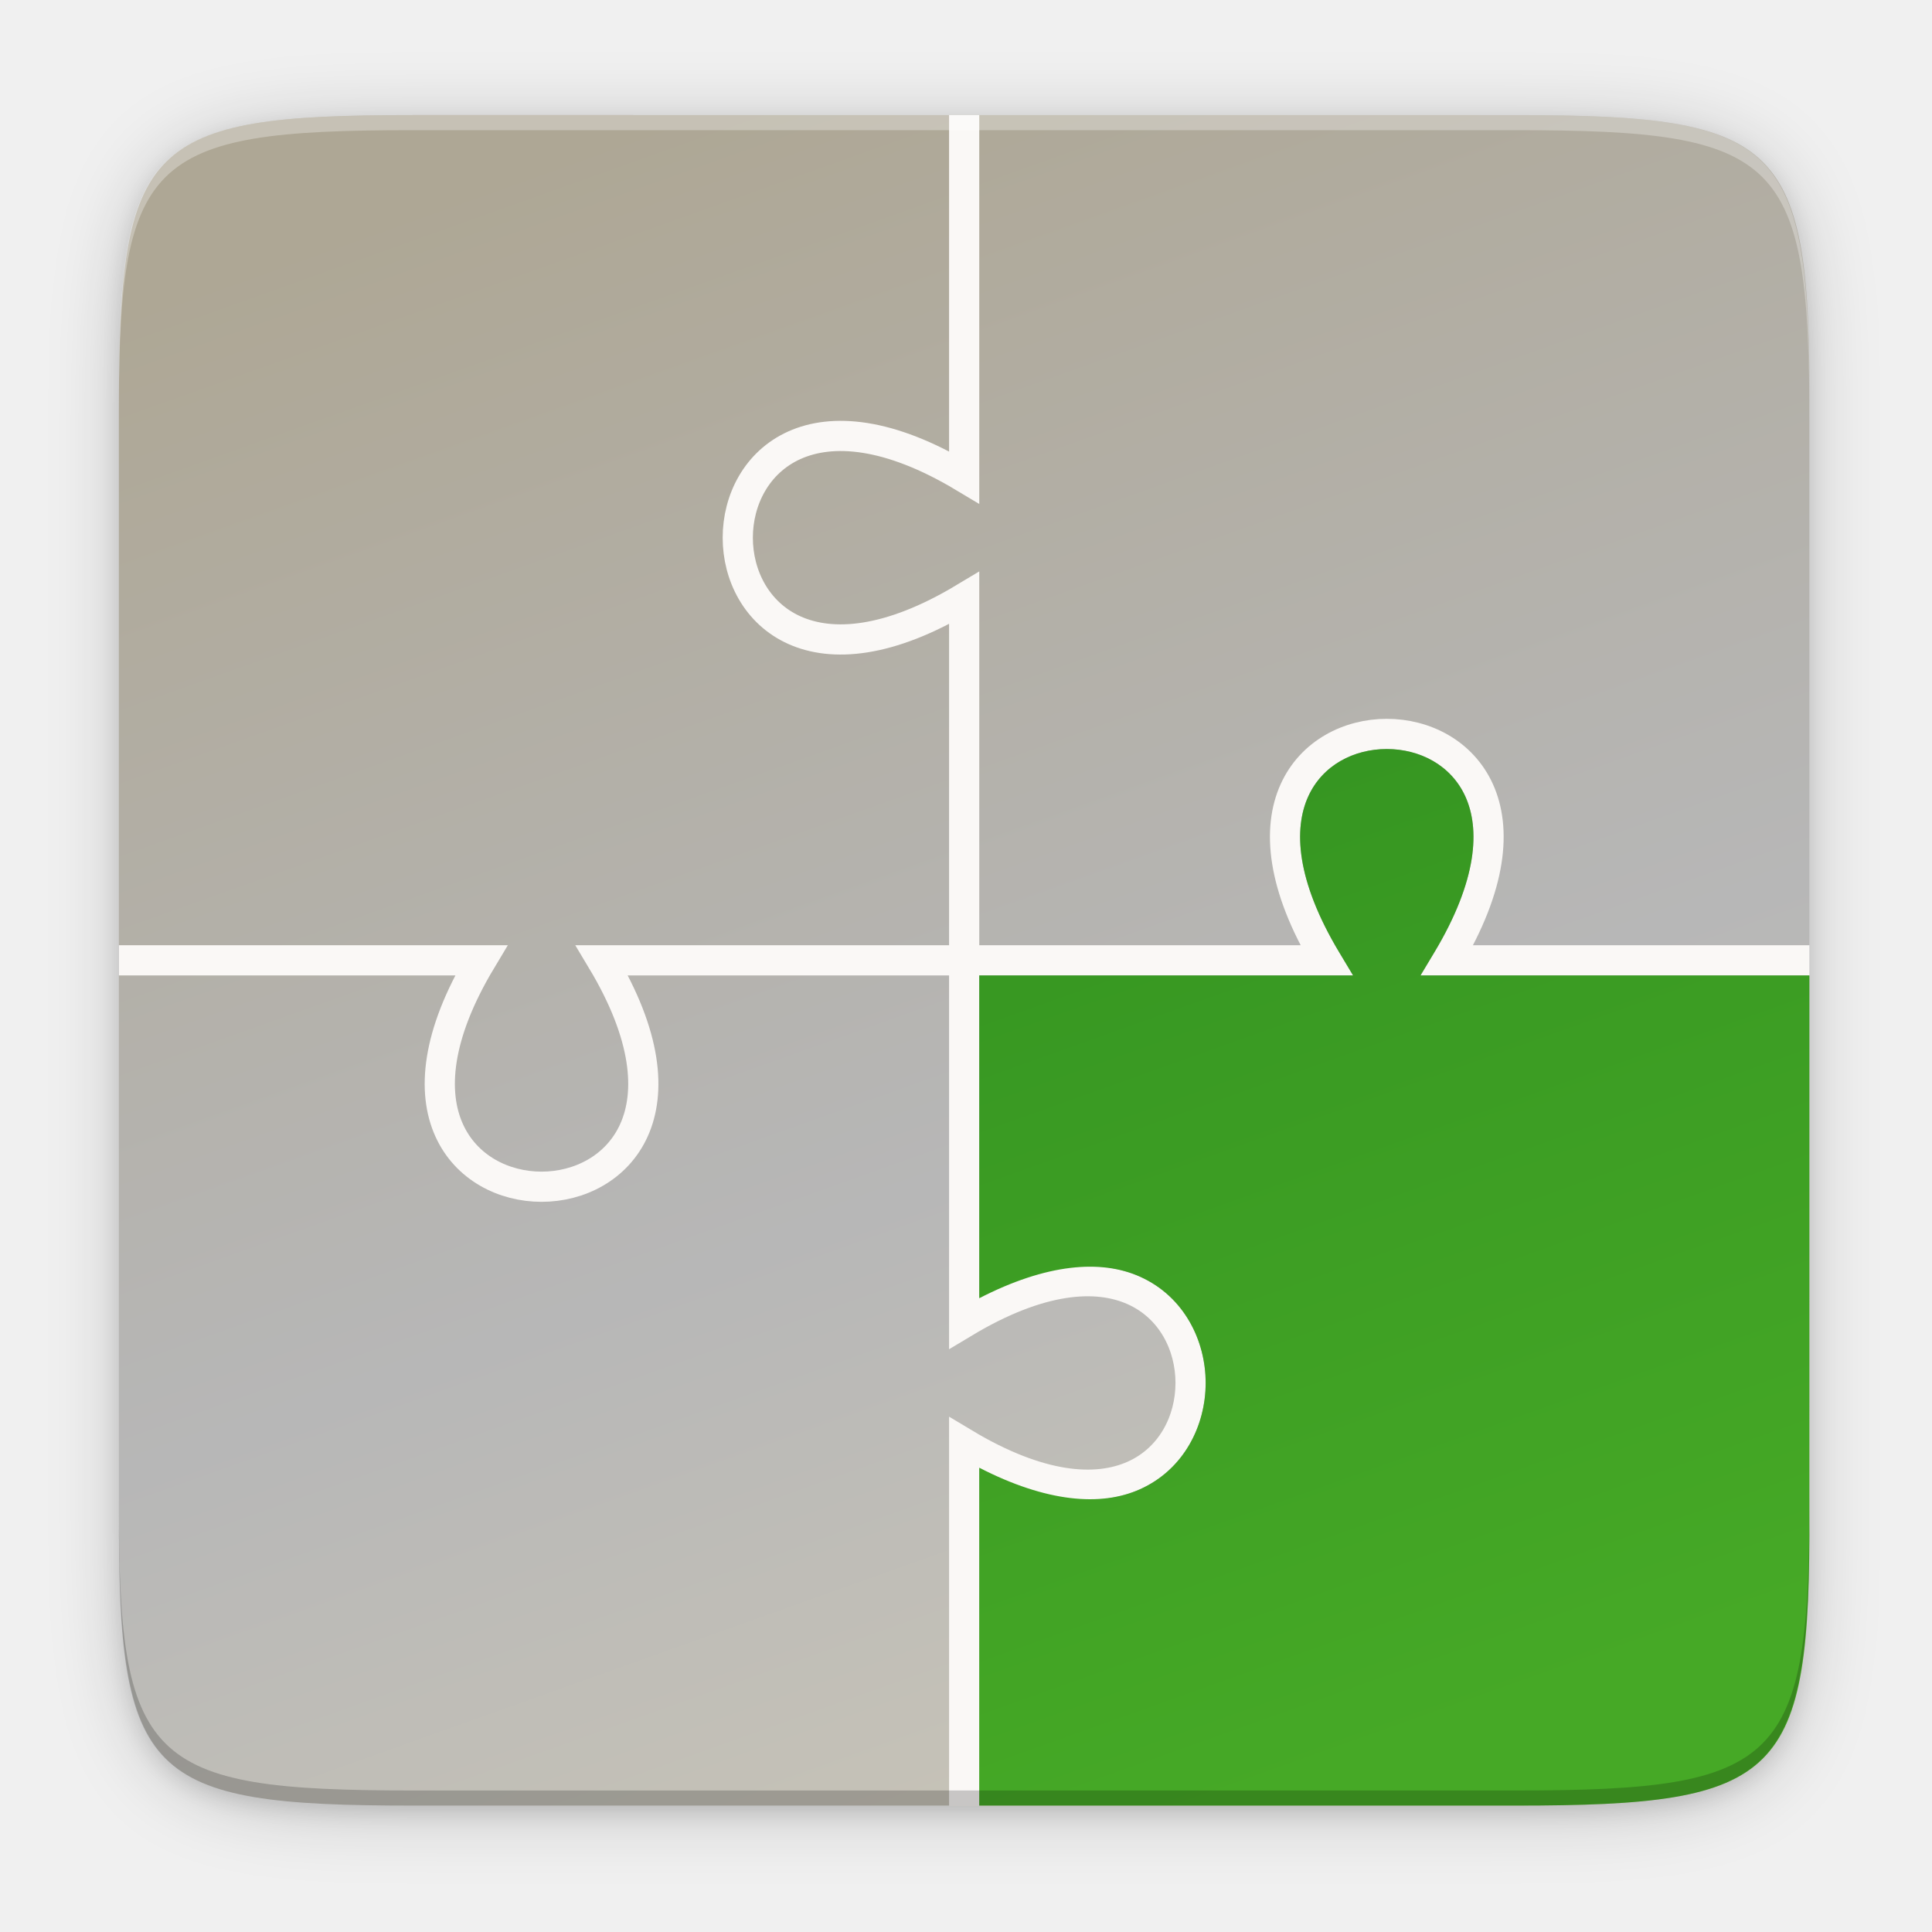
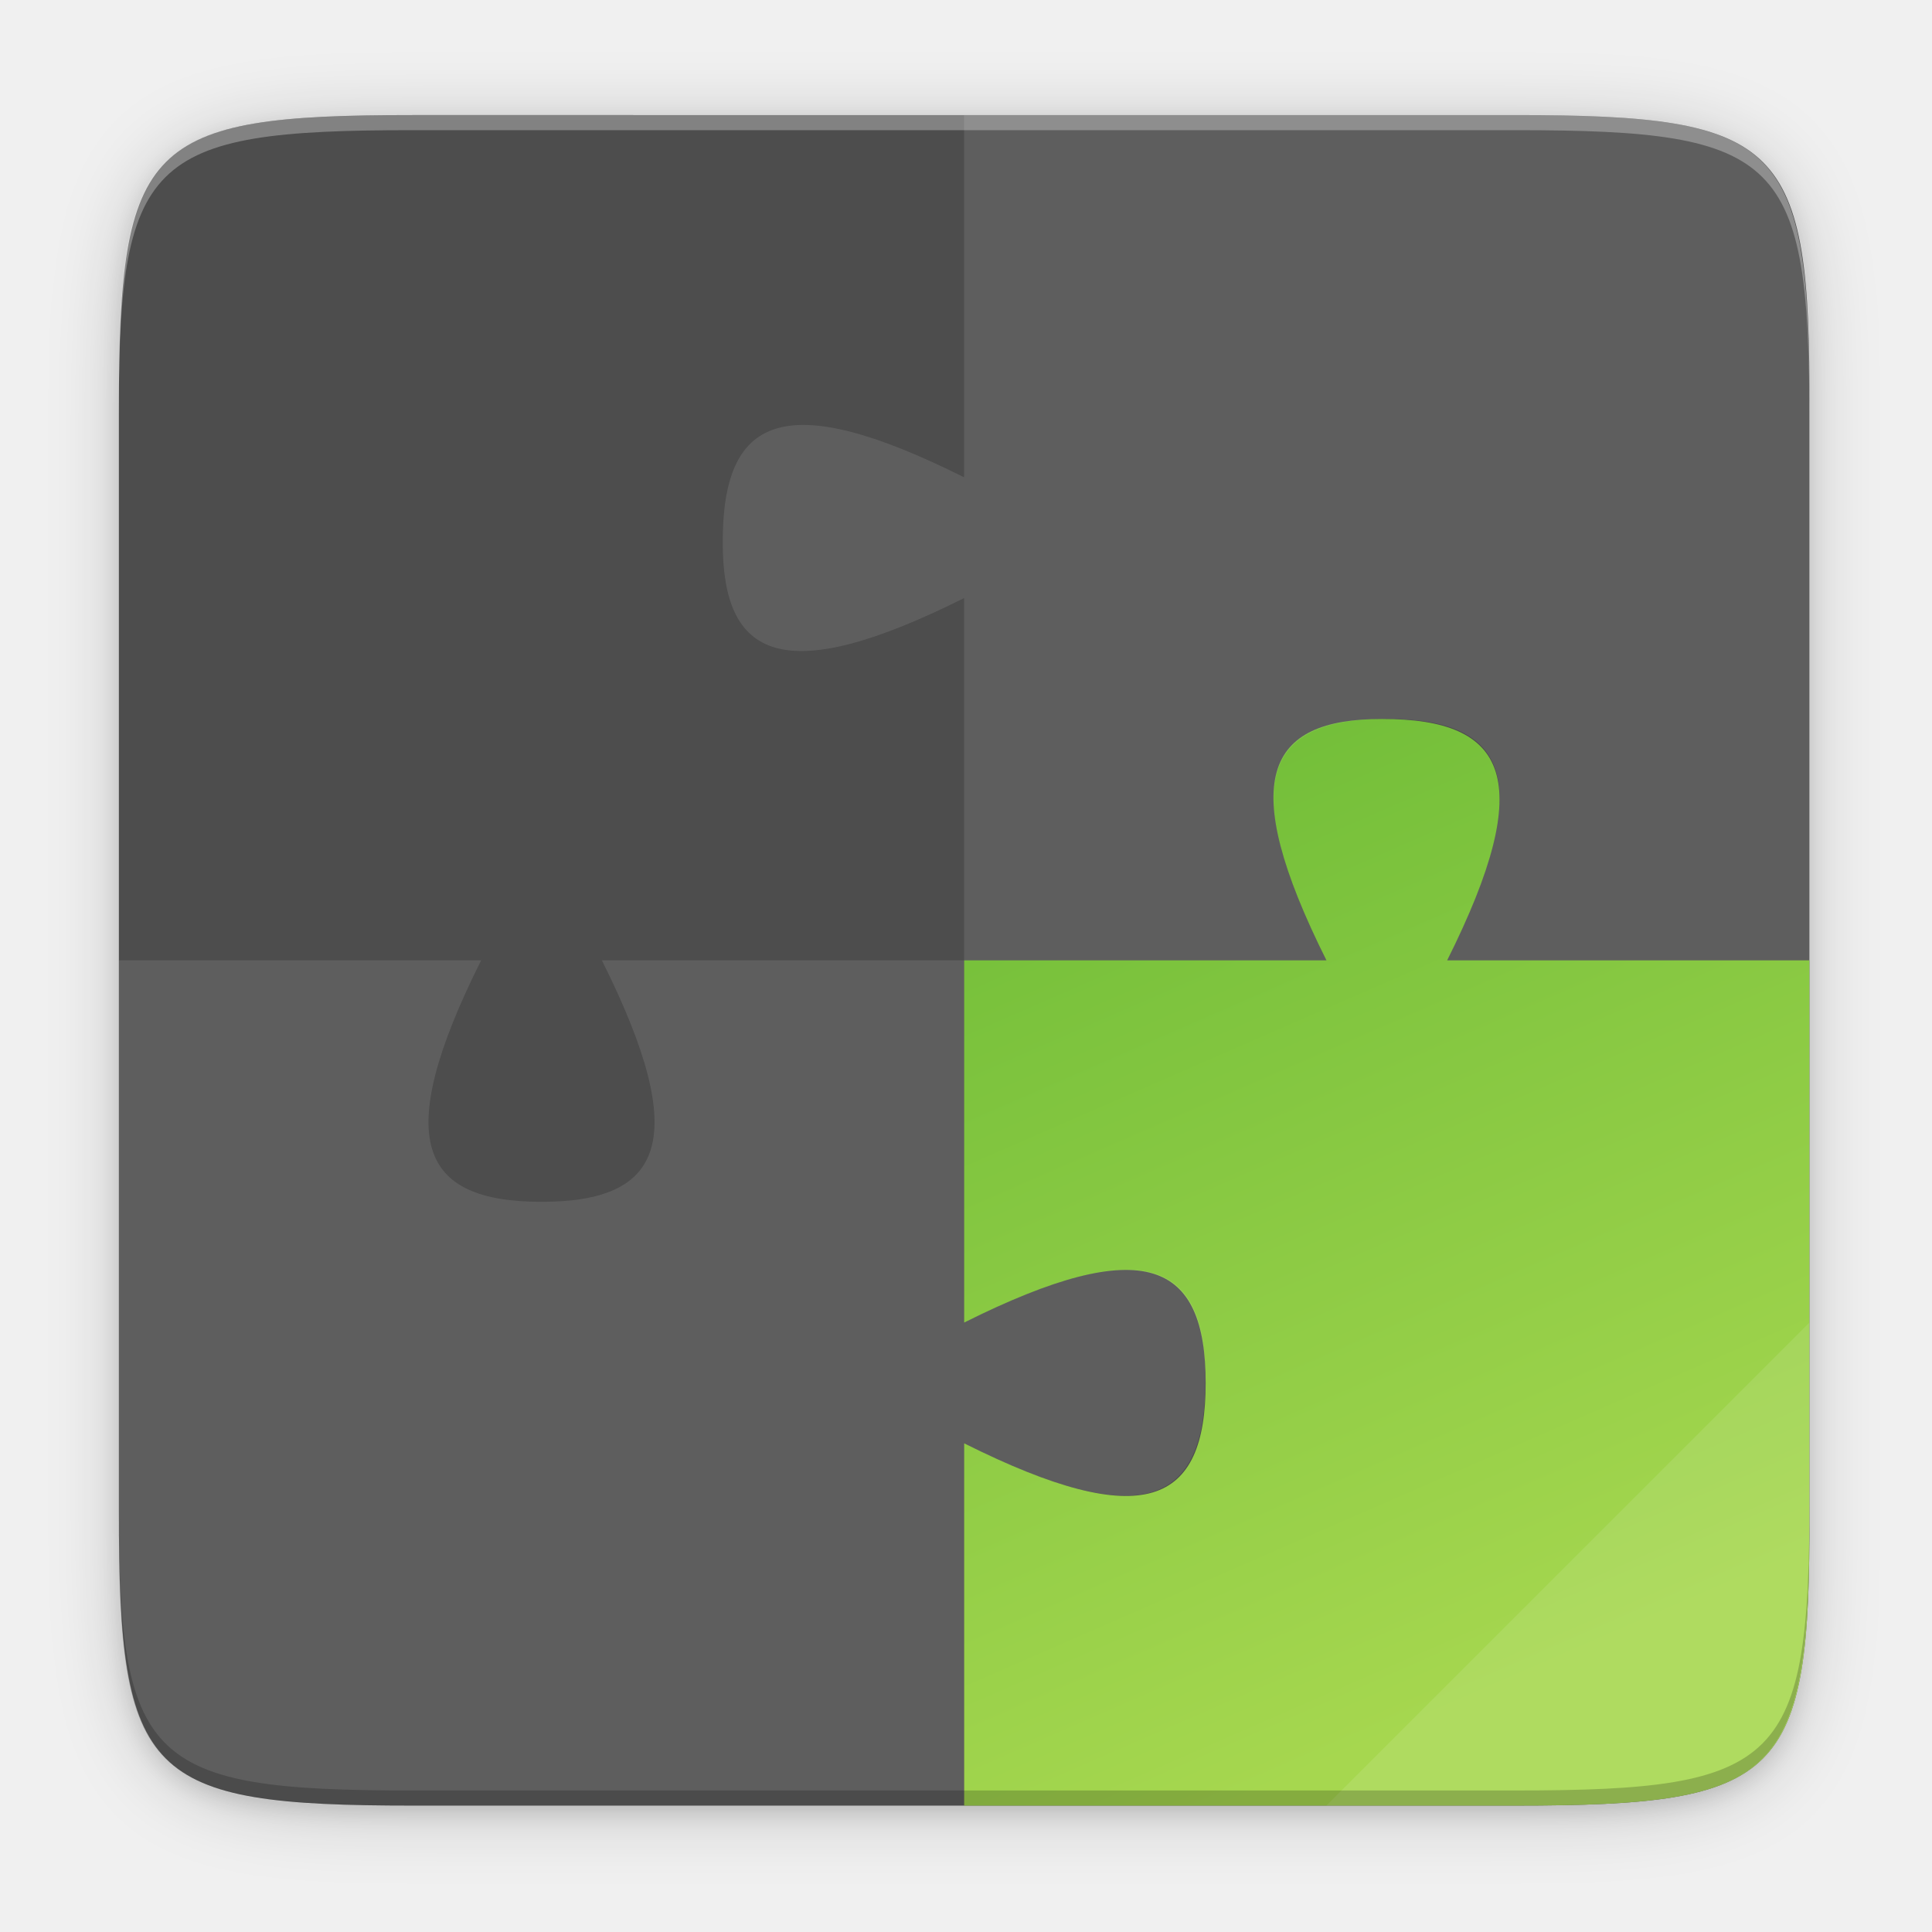
<svg xmlns="http://www.w3.org/2000/svg" xmlns:xlink="http://www.w3.org/1999/xlink" height="256" width="256" version="1.1" id="svg59">
  <defs id="defs63">
-     <linearGradient xlink:href="#linearGradient4370" id="linearGradient21752" gradientUnits="userSpaceOnUse" gradientTransform="rotate(90,154.2512,129.5026)" x1="38.997" y1="195.996" x2="262.997" y2="115.996" />
-     <linearGradient id="linearGradient4370">
-       <stop style="stop-color:#28851e;stop-opacity:1" offset="0" id="stop4366" />
-       <stop style="stop-color:#46a926;stop-opacity:1" offset="1" id="stop4368" />
+     <linearGradient gradientTransform="translate(-24.24248,-28.75213)" xlink:href="#linearGradient2122" id="linearGradient1857" x1="96" y1="44" x2="192.887" y2="266" gradientUnits="userSpaceOnUse" />
+     <linearGradient id="linearGradient2122">
+       <stop id="stop2118" offset="0" style="stop-color:#46a926;stop-opacity:1" />
+       <stop id="stop2120" offset="1" style="stop-color:#a6d74f;stop-opacity:1" />
    </linearGradient>
-     <linearGradient xlink:href="#38-3" id="linearGradient1694" x1="39.998" y1="195.997" x2="263.998" y2="115.997" gradientUnits="userSpaceOnUse" gradientTransform="rotate(90,154.2521,129.5024)" />
-     <linearGradient id="38-3">
-       <stop id="stop4342-7" offset="0" style="stop-color:#aea795;stop-opacity:1" />
-       <stop style="stop-color:#b7b7b7;stop-opacity:1" offset="0.613" id="stop932" />
-       <stop id="stop4340-0-3" offset="1" style="stop-color:#c8c4b7;stop-opacity:1" />
+     <linearGradient gradientTransform="translate(-24.24248,-28.75213)" xlink:href="#linearGradient30151" id="linearGradient3155" x1="109.291" y1="42.312" x2="187.632" y2="266" gradientUnits="userSpaceOnUse" />
+     <linearGradient id="linearGradient30151">
+       <stop id="stop30147" offset="0" style="stop-color:#4d4d4d;stop-opacity:1" />
+       <stop id="stop30149" offset="1" style="stop-color:#4d4d4d;stop-opacity:1" />
    </linearGradient>
    <filter style="color-interpolation-filters:sRGB" id="filter58449" x="-0.048" width="1.096" y="-0.048" height="1.096">
      <feGaussianBlur stdDeviation="4.48" id="feGaussianBlur58451" />
    </filter>
    <filter style="color-interpolation-filters:sRGB" id="filter58492" x="-0.012" width="1.024" y="-0.012" height="1.024">
      <feGaussianBlur stdDeviation="1.12" id="feGaussianBlur58494" />
    </filter>
  </defs>
  <linearGradient id="a" gradientUnits="userSpaceOnUse" x1="88" x2="488" y1="88" y2="488">
    <stop offset="0" stop-opacity=".588" id="stop2" />
    <stop offset="1" stop-opacity=".206" id="stop4" />
  </linearGradient>
  <filter id="b" color-interpolation-filters="sRGB" height="1.088" width="1.106" x="-.05" y="-.04">
    <feGaussianBlur stdDeviation="8.48" id="feGaussianBlur7" />
  </filter>
  <filter id="c" color-interpolation-filters="sRGB" height="1.022" width="1.026" x="-.01" y="-.01">
    <feGaussianBlur stdDeviation="2.12" id="feGaussianBlur10" />
  </filter>
  <path style="color:#000000;display:inline;overflow:visible;visibility:visible;opacity:0.1;fill:#000000;fill-opacity:1;fill-rule:nonzero;stroke:none;stroke-width:1;marker:none;filter:url(#filter58492);enable-background:accumulate" d="m 200.83,16.248 c 35.297,0 39.095,3.625 38.922,38.994 v 73.006 73.006 c 0.173,35.368 -3.625,38.994 -38.922,38.994 H 54.674 c -35.297,0 -38.922,-3.625 -38.922,-38.994 V 128.248 55.241 c 0,-35.369 3.625,-38.994 38.922,-38.994 z" id="rect4158-7" />
  <path style="color:#000000;display:inline;overflow:visible;visibility:visible;opacity:0.2;fill:#000000;fill-opacity:1;fill-rule:nonzero;stroke:none;stroke-width:1;marker:none;filter:url(#filter58449);enable-background:accumulate" d="m 200.83,16.248 c 35.297,0 39.095,3.625 38.922,38.994 v 73.006 73.006 c 0.173,35.368 -3.625,38.994 -38.922,38.994 H 54.674 c -35.297,0 -38.922,-3.625 -38.922,-38.994 V 128.248 55.241 c 0,-35.369 3.625,-38.994 38.922,-38.994 z" id="rect4158-1" />
-   <path style="color:#000000;display:inline;overflow:visible;visibility:visible;fill:url(#linearGradient1694);fill-opacity:1;fill-rule:nonzero;stroke:none;stroke-width:1;marker:none;enable-background:accumulate" d="m 200.83,15.248 c 35.297,0 39.095,3.625 38.922,38.994 v 73.006 73.006 c 0.173,35.368 -3.625,38.994 -38.922,38.994 H 54.674 c -35.297,0 -38.922,-3.625 -38.922,-38.994 V 127.248 54.241 c 0,-35.369 3.625,-38.994 38.922,-38.994 z" id="rect4158" />
-   <path style="display:inline;fill:none;stroke:#faf8f6;stroke-width:4;stroke-linecap:butt;stroke-linejoin:miter;stroke-miterlimit:4;stroke-dasharray:none;stroke-opacity:1;enable-background:new" d="m 127.758,15.248 v 48 c -40,-24 -40,40 0,16 v 96 c 40,-24 40,40 0,16 v 48" id="path21637" />
-   <path style="display:inline;fill:none;stroke:#faf8f6;stroke-width:4;stroke-linecap:butt;stroke-linejoin:miter;stroke-miterlimit:4;stroke-dasharray:none;stroke-opacity:1;enable-background:new" d="m 15.758,127.248 h 48 c -24,40 40,40 16,0 h 96 c -24,-40 40,-40 16,0 h 48" id="path21637-3" />
-   <path style="color:#000000;display:inline;overflow:visible;visibility:visible;fill:url(#linearGradient21752);fill-opacity:1;fill-rule:nonzero;stroke:none;stroke-width:1;marker:none;enable-background:accumulate" d="m 239.751,129.25 h -51.525 l 1.816,-3.029 c 1.45,-2.416 2.551,-4.651 3.359,-6.711 0.808,-2.06 1.324,-3.942 1.598,-5.656 0.274,-1.714 0.306,-3.258 0.152,-4.637 -0.154,-1.379 -0.494,-2.592 -0.969,-3.646 -0.474,-1.054 -1.093,-1.975 -1.82,-2.766 -0.728,-0.79 -1.565,-1.45 -2.479,-1.977 -0.914,-0.527 -1.905,-0.92 -2.938,-1.184 -1.032,-0.263 -2.106,-0.395 -3.189,-0.395 -1.083,0 -2.157,0.131 -3.189,0.395 -1.032,0.263 -2.024,0.657 -2.938,1.184 -0.914,0.527 -1.751,1.186 -2.479,1.977 -0.728,0.79 -1.346,1.712 -1.82,2.766 -0.474,1.054 -0.815,2.268 -0.969,3.646 -0.154,1.379 -0.121,2.923 0.152,4.637 0.274,1.714 0.789,3.597 1.598,5.656 0.808,2.06 1.91,4.295 3.359,6.711 l 1.818,3.029 h -49.533 v 42.773 c 2.22,-1.144 4.338,-2.039 6.348,-2.703 2.01,-0.664 3.911,-1.097 5.697,-1.312 1.786,-0.216 3.456,-0.216 5.004,-0.016 1.548,0.2 2.975,0.6 4.271,1.184 1.446,0.651 2.712,1.501 3.797,2.5 1.085,0.999 1.987,2.146 2.711,3.389 0.723,1.242 1.267,2.579 1.629,3.961 0.362,1.382 0.543,2.808 0.543,4.225 0,1.417 -0.181,2.841 -0.543,4.223 -0.362,1.382 -0.905,2.721 -1.629,3.963 -0.723,1.242 -1.626,2.388 -2.711,3.387 -1.085,0.999 -2.351,1.849 -3.797,2.5 -1.297,0.584 -2.723,0.984 -4.271,1.184 -1.548,0.2 -3.218,0.2 -5.004,-0.016 -1.786,-0.216 -3.688,-0.649 -5.697,-1.312 -2.01,-0.664 -4.128,-1.559 -6.348,-2.703 v 44.773 h 71.074 c 35.297,0 39.093,-3.624 38.92,-38.992 z" id="path21750" />
-   <path style="color:#000000;display:inline;overflow:visible;visibility:visible;opacity:0.3;fill:#ffffff;fill-opacity:1;fill-rule:nonzero;stroke:none;stroke-width:1;marker:none;enable-background:accumulate" d="m 54.679,15.248 c -35.297,0 -39.095,3.626 -38.922,38.994 v 2 c -0.173,-35.368 3.625,-38.994 38.922,-38.994 H 200.836 c 35.297,0 38.922,3.626 38.922,38.994 v -2 c 0,-35.369 -3.625,-38.994 -38.922,-38.994 z" id="path931" />
+   <path style="color:#000000;display:inline;overflow:visible;visibility:visible;fill:url(#linearGradient3155);fill-opacity:1;fill-rule:nonzero;stroke:none;stroke-width:1;marker:none;enable-background:accumulate" d="m 200.83,15.248 c 35.297,0 39.095,3.625 38.922,38.994 v 73.006 73.006 c 0.173,35.368 -3.625,38.994 -38.922,38.994 H 54.674 c -35.297,0 -38.922,-3.625 -38.922,-38.994 V 127.248 54.241 c 0,-35.369 3.625,-38.994 38.922,-38.994 z" id="rect4158" />
+   <path style="display:inline;opacity:1;vector-effect:none;fill:url(#linearGradient1857);fill-opacity:1;stroke:none;stroke-width:2;stroke-linecap:round;stroke-linejoin:round;stroke-miterlimit:4;stroke-dasharray:none;stroke-dashoffset:0;stroke-opacity:1;enable-background:new" d="m 183.144,95.269 c -15.387,-0.022 -19.387,7.978 -7.387,31.978 l -48,5e-5 v 48 c 24,-12 32,-8 32,8 0,16 -8,20 -32,8 v 48 h 73.072 c 35.297,0 39.095,-3.626 38.922,-38.994 v -73.006 h -47.994 c 12,-24 8,-32 -8.613,-31.978 z" id="rect1772-7" />
+   <path style="display:inline;opacity:0.1;vector-effect:none;fill:#ffffff;fill-opacity:1;stroke:none;stroke-width:2;stroke-linecap:round;stroke-linejoin:round;stroke-miterlimit:4;stroke-dasharray:none;stroke-dashoffset:0;stroke-opacity:1;enable-background:new" d="m 239.752,175.254 -63.994,63.994 h 25.072 c 35.297,0 39.095,-3.626 38.922,-38.994 z" id="rect3832" />
+   <path style="display:inline;opacity:0.1;vector-effect:none;fill:#ffffff;fill-opacity:1;stroke:none;stroke-width:2;stroke-linecap:round;stroke-linejoin:round;stroke-miterlimit:4;stroke-dasharray:none;stroke-dashoffset:0;stroke-opacity:1;enable-background:new" d="m 95.768,71.861 c -0.021,15.387 7.978,19.387 31.978,7.387 l 5e-5,48 h 48 c -12,-24 -8,-32 8,-32 16,0 20,8 8,32 h 48 V 54.175 c 0,-35.297 -3.626,-39.095 -38.994,-38.922 h -73.006 v 47.994 c -24,-12 -32,-8 -31.978,8.613 z" id="rect1772-7-5" />
+   <path style="display:inline;opacity:0.1;vector-effect:none;fill:#ffffff;fill-opacity:1;stroke:none;stroke-width:2;stroke-linecap:round;stroke-linejoin:round;stroke-miterlimit:4;stroke-dasharray:none;stroke-dashoffset:0;stroke-opacity:1;enable-background:new" d="m 159.731,182.635 c 0.021,-15.387 -7.978,-19.387 -31.978,-7.387 l -5e-5,-48 H 79.753 c 12,24 8,32 -8,32 -16,0 -20,-8 -8,-32 h -48 v 73.072 c 0,35.297 3.626,39.095 38.994,38.922 H 127.753 V 191.248 c 24,12 32,8 31.978,-8.613 z" id="rect1772-7-5-5" />
+   <path style="color:#000000;display:inline;overflow:visible;visibility:visible;opacity:0.3;fill:#ffffff;fill-opacity:1;fill-rule:nonzero;stroke:none;stroke-width:1;marker:none;enable-background:accumulate" d="m 54.679,15.248 c -35.297,0 -39.095,3.626 -38.922,38.994 v 2 C 15.585,20.874 19.383,17.248 54.679,17.248 H 200.836 c 35.297,0 38.922,3.626 38.922,38.994 v -2 c 0,-35.369 -3.625,-38.994 -38.922,-38.994 z" id="path931" />
  <path style="color:#000000;display:inline;overflow:visible;visibility:visible;opacity:0.2;fill:#000000;fill-opacity:1;fill-rule:nonzero;stroke:none;stroke-width:1;marker:none;enable-background:accumulate" d="m 54.685,239.248 c -35.297,0 -39.095,-3.626 -38.922,-38.994 v -2 c -0.173,35.368 3.625,38.994 38.922,38.994 H 200.841 c 35.297,0 38.922,-3.626 38.922,-38.994 v 2 c 0,35.369 -3.625,38.994 -38.922,38.994 z" id="path931-8" />
</svg>
